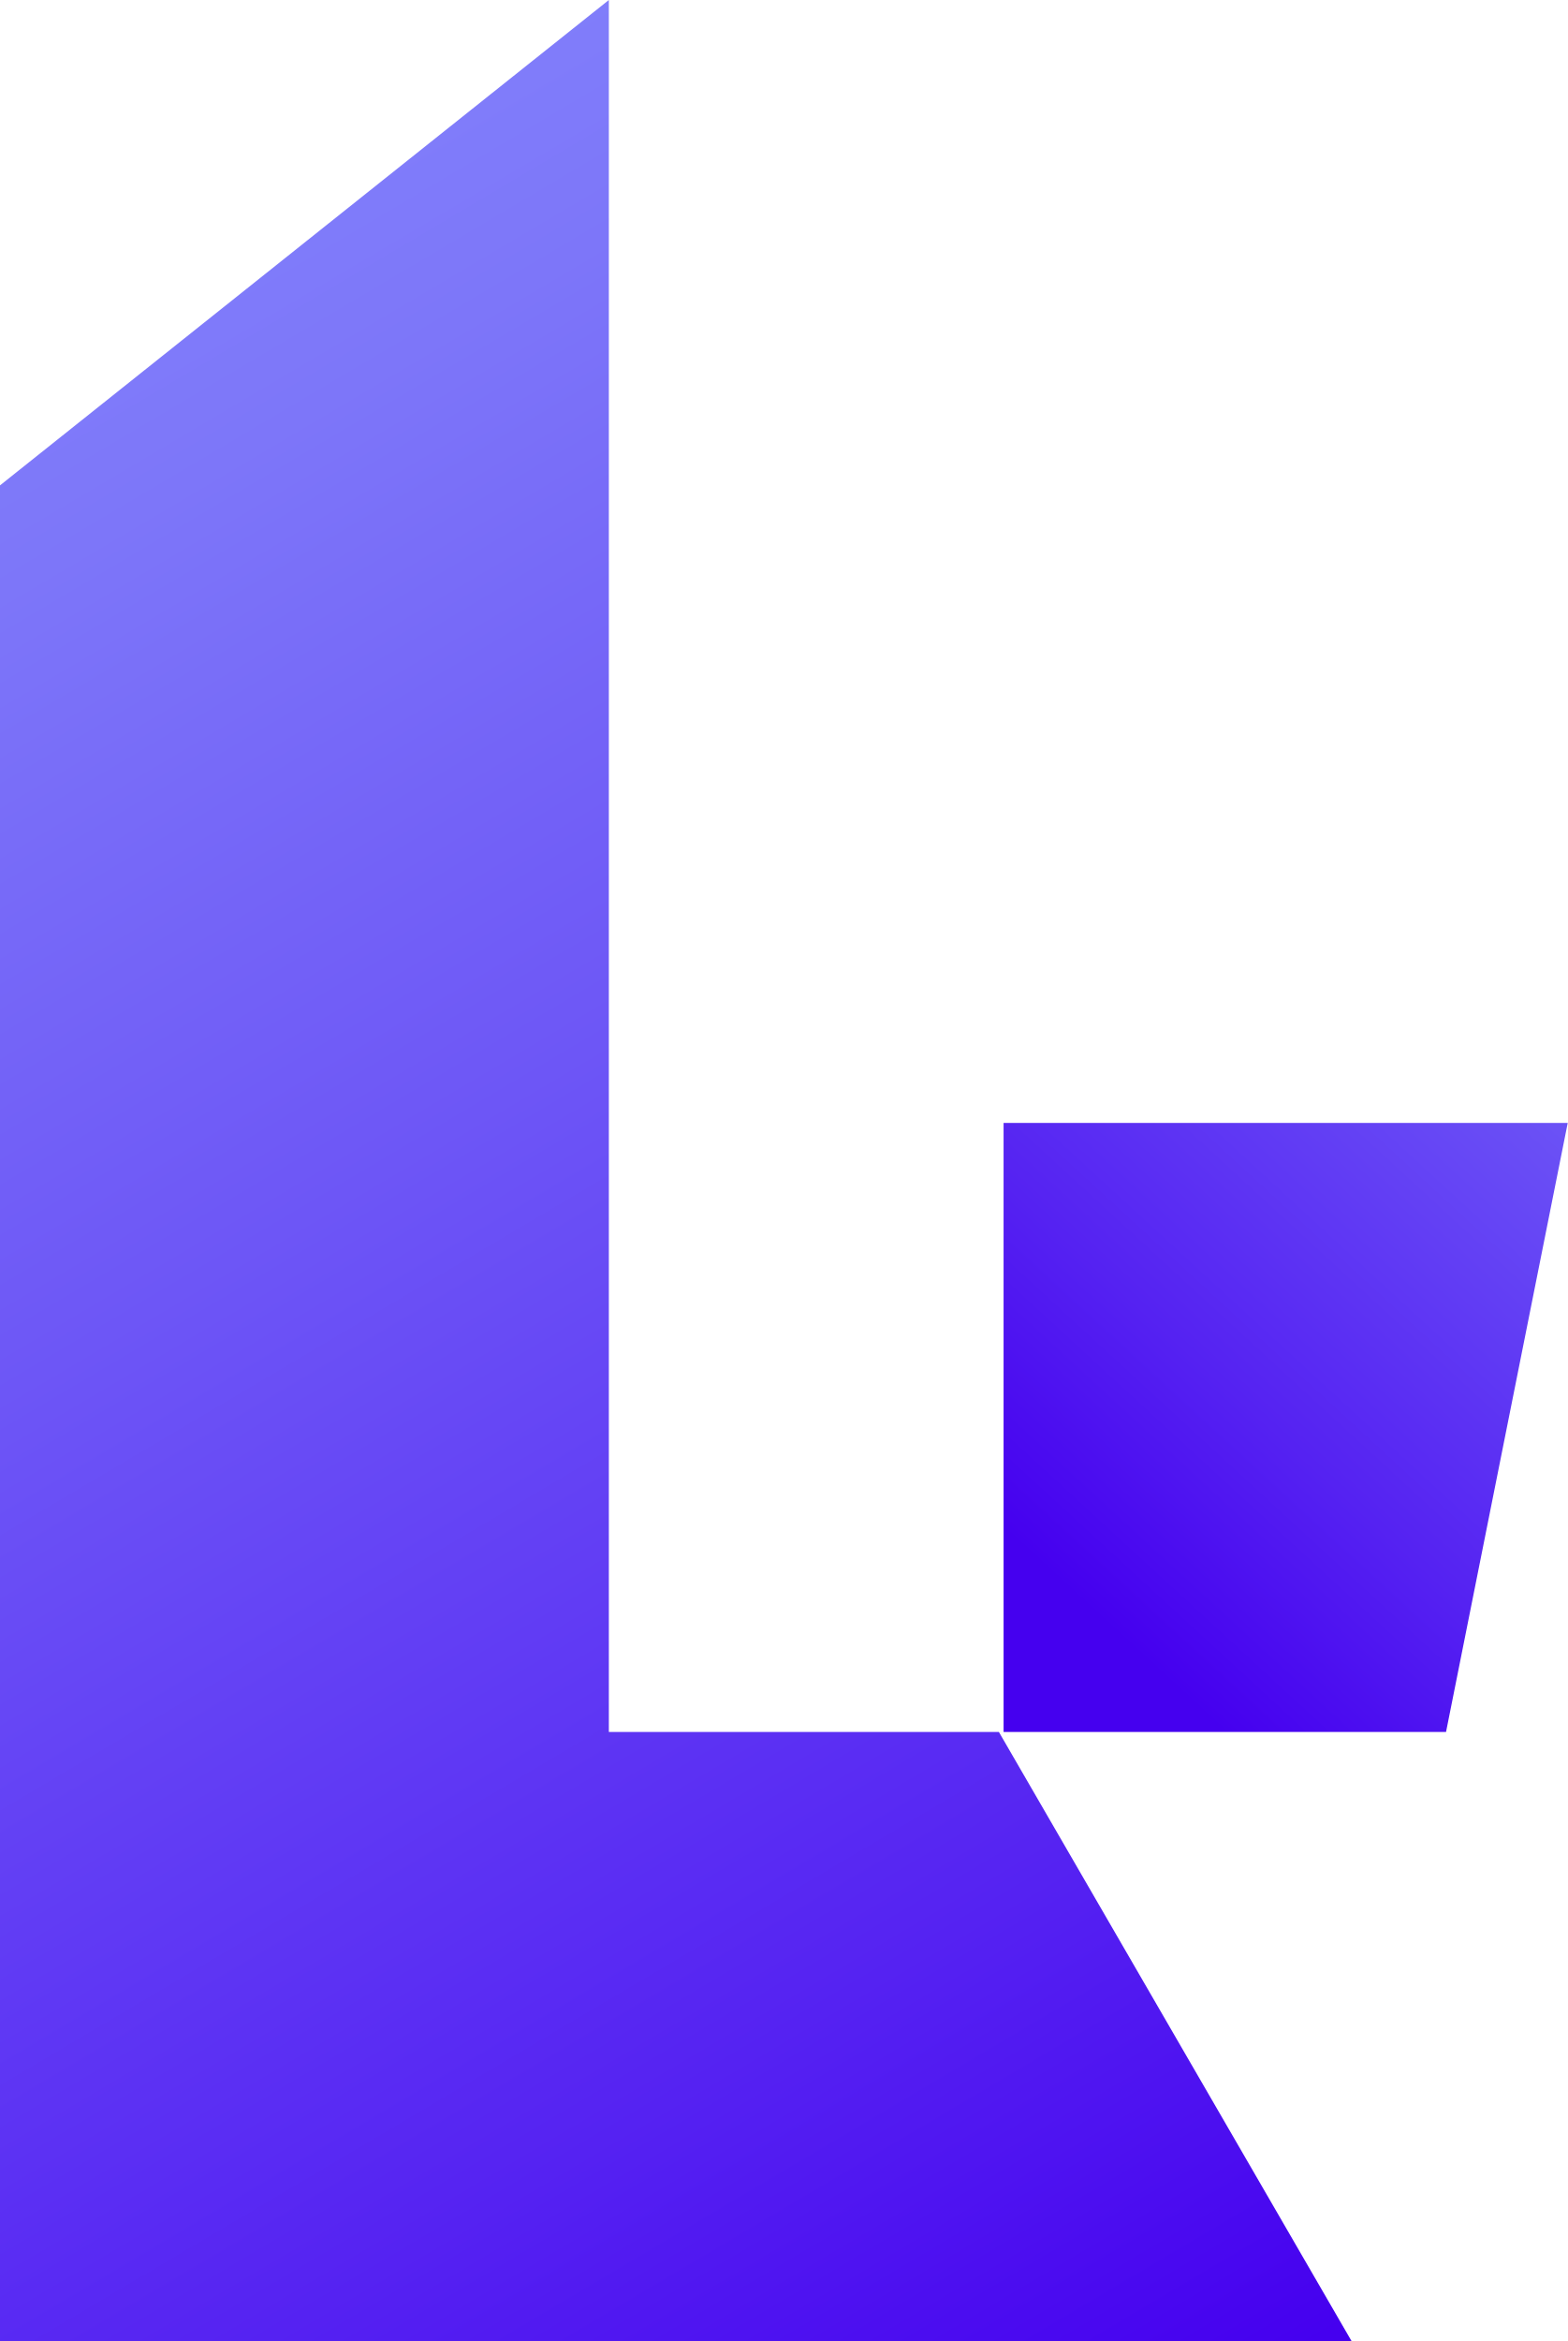
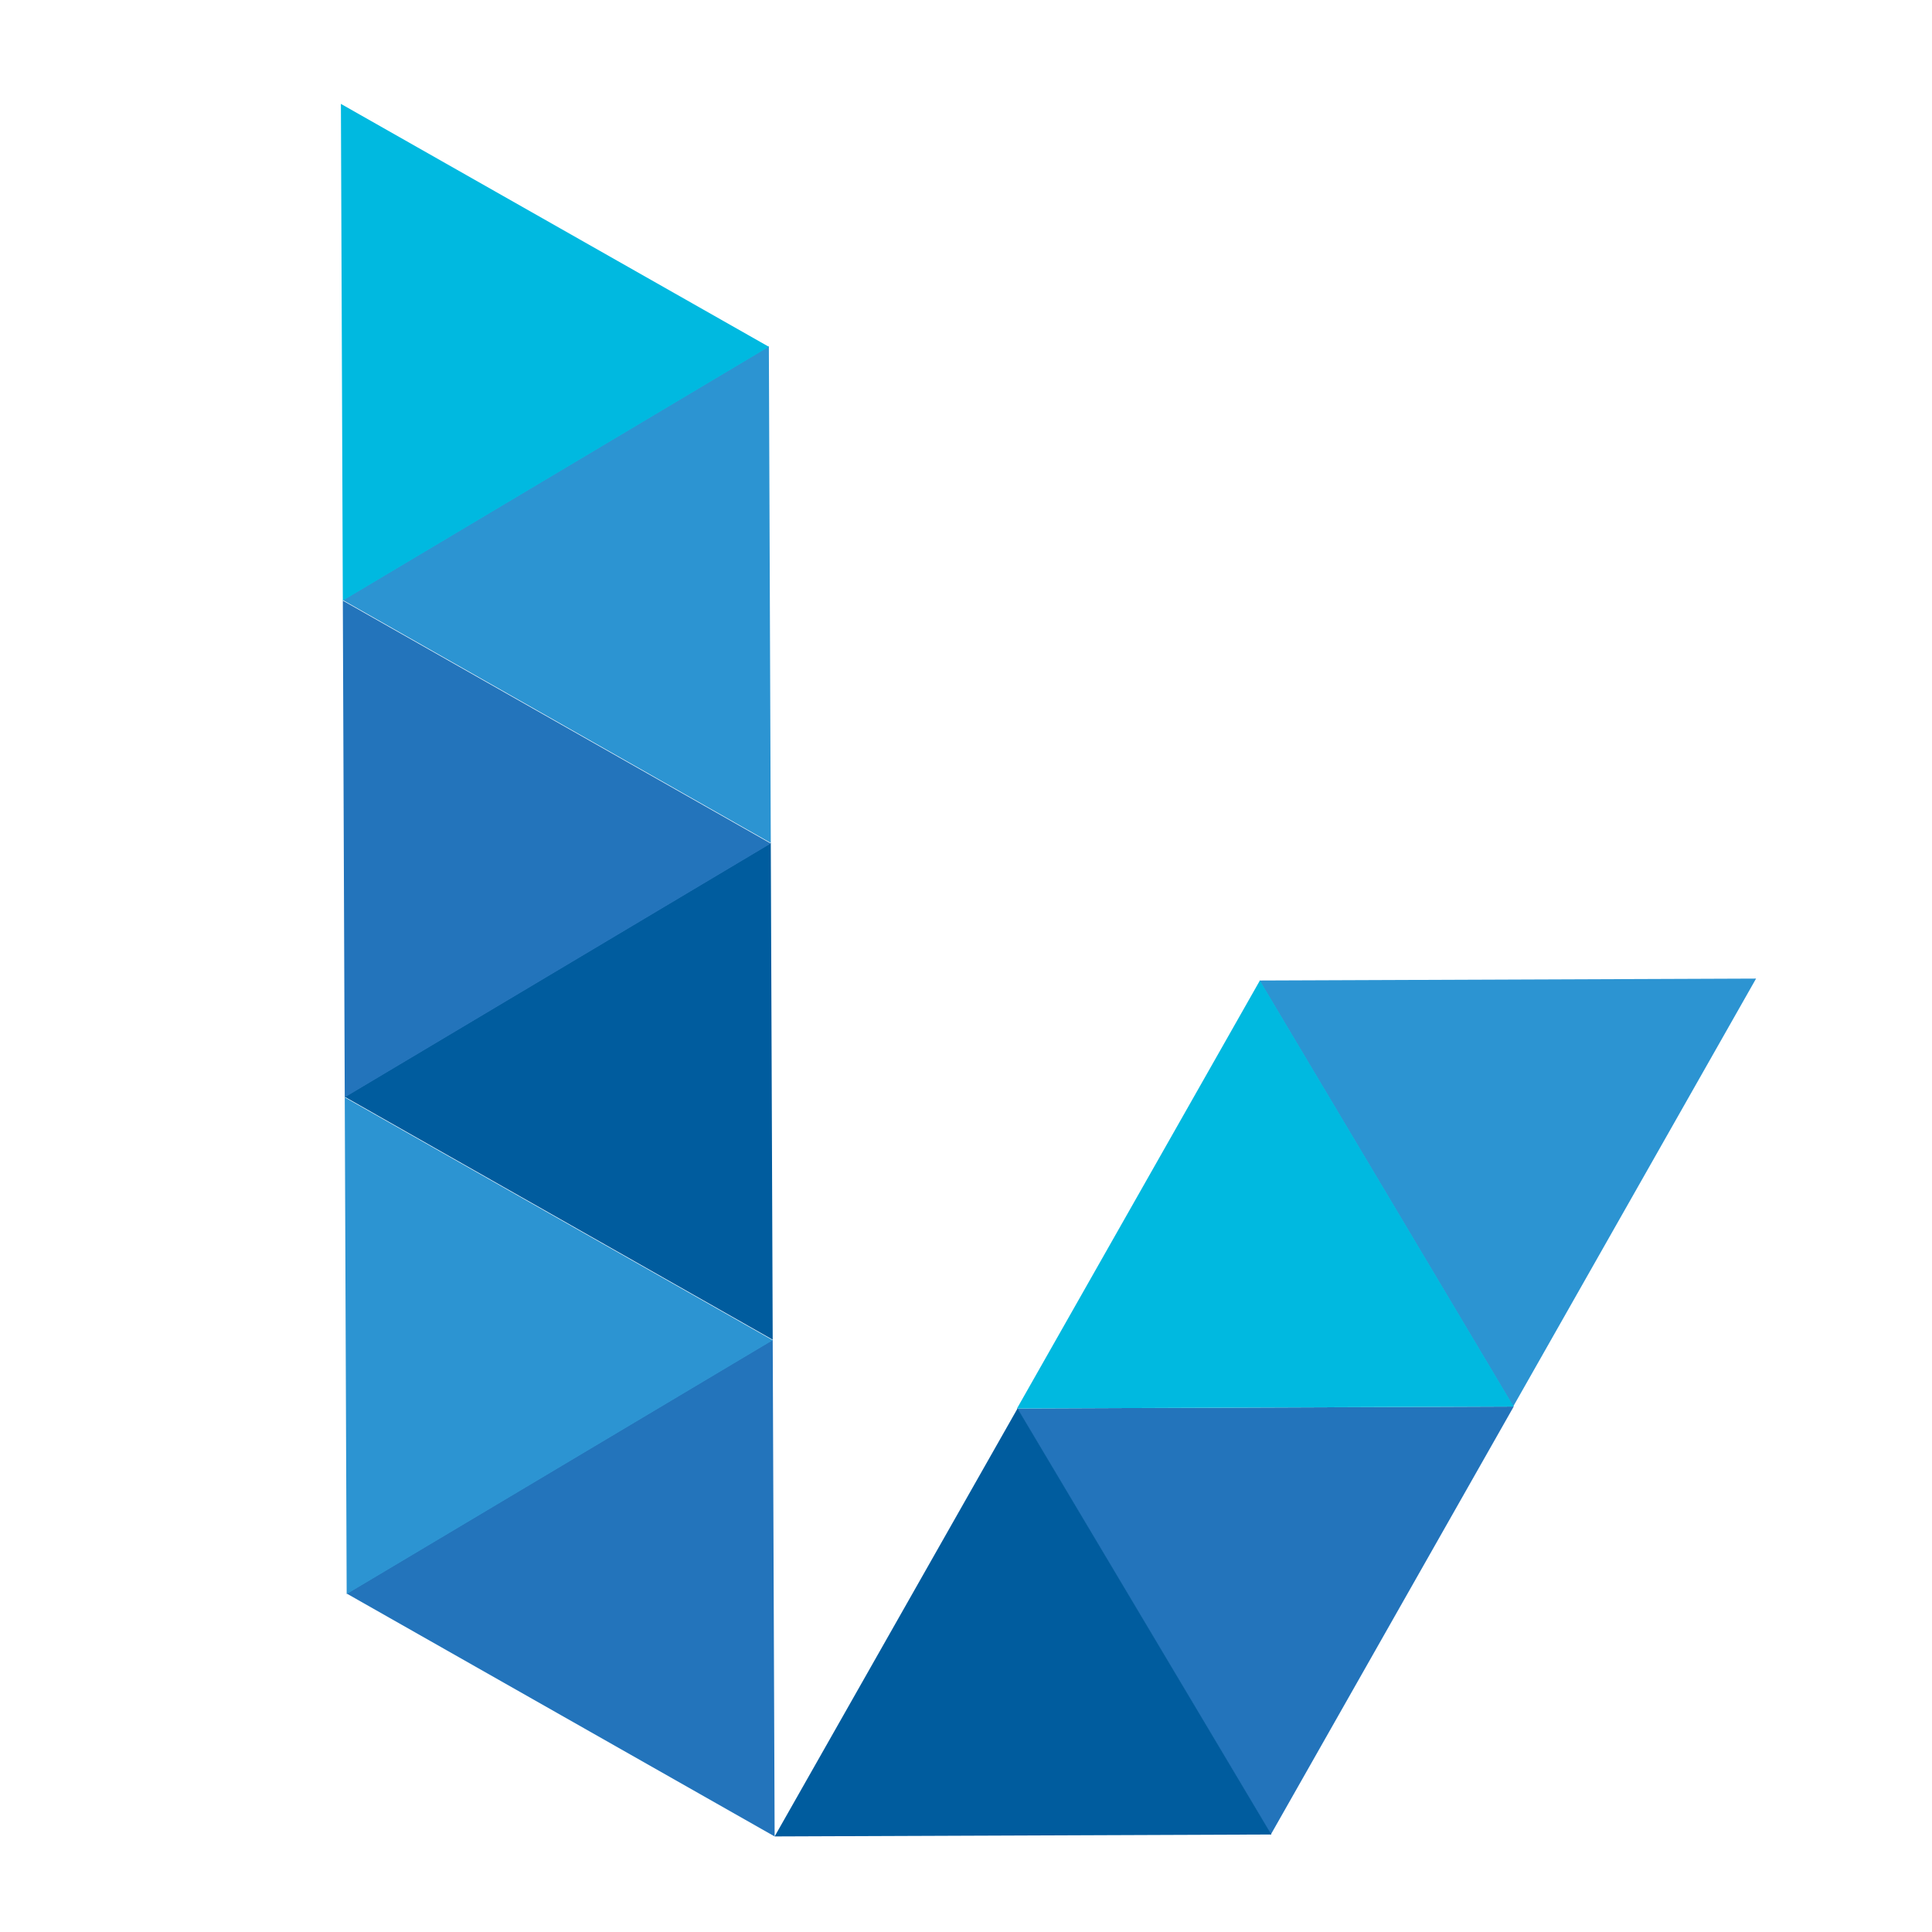
- <svg xmlns="http://www.w3.org/2000/svg" xmlns:xlink="http://www.w3.org/1999/xlink" id="Layer_2" data-name="Layer 2" viewBox="0 0 170.82 255">
-   <defs>
-     <style>
-       .cls-1 {
-         fill: url(#linear-gradient);
-       }
- 
-       .cls-1, .cls-2 {
-         stroke-width: 0px;
-       }
- 
-       .cls-2 {
-         fill: url(#linear-gradient-2);
-       }
-     </style>
-     <linearGradient id="linear-gradient" x1="207.46" y1="74.98" x2="116.83" y2="173.57" gradientUnits="userSpaceOnUse">
-       <stop offset="0" stop-color="#8383fb" />
-       <stop offset=".15" stop-color="#7d76f9" />
-       <stop offset=".42" stop-color="#6d56f6" />
-       <stop offset=".79" stop-color="#5522f2" />
-       <stop offset="1" stop-color="#4500ef" />
-     </linearGradient>
-     <linearGradient id="linear-gradient-2" x1="-24.18" y1="30.62" x2="117.74" y2="270.36" xlink:href="#linear-gradient" />
-   </defs>
-   <g id="Layer_1-2" data-name="Layer 1">
-     <g>
-       <polygon class="cls-1" points="109.35 188.66 157.56 188.66 170.82 122.32 109.35 122.32 109.35 188.66" />
-       <polygon class="cls-2" points="147.26 255 0 255 0 52.87 66.34 0 66.34 188.66 108.84 188.66 147.26 255" />
-     </g>
-   </g>
+ <svg xmlns="http://www.w3.org/2000/svg" id="a" data-name="Layer_1" width="1000" height="1000" viewBox="0 0 1000 1000">
+   <polygon points="177.446 310.596 397.962 179.213 398.958 436.32 177.446 310.596" fill="#2c94d2" />
+   <polygon points="397.963 179.495 177.447 310.878 176.451 53.771 397.963 179.495" fill="#00b9e0" />
+   <polygon points="178.442 567.703 398.958 436.32 399.954 693.427 178.442 567.703" fill="#005c9e" />
+   <polygon points="398.959 436.602 178.443 567.985 177.447 310.878 398.959 436.602" fill="#2374bb" />
+   <polygon points="179.438 824.81 399.954 693.427 400.95 950.534 179.438 824.81" fill="#2374bb" />
+   <polygon points="399.955 693.709 179.439 825.092 178.443 567.985 399.955 693.709" fill="#2c94d2" />
+   <polygon points="657.776 949.539 526.392 729.023 783.499 728.027 657.776 949.539" fill="#2374bb" />
+   <polygon points="526.674 729.022 658.057 949.538 400.95 950.534 526.674 729.022" fill="#005c9e" />
+   <polygon points="783.217 728.028 651.834 507.512 908.941 506.516 783.217 728.028" fill="#2c94d2" />
+   <polygon points="652.116 507.511 783.499 728.027 526.392 729.023 652.116 507.511" fill="#00b9e0" />
</svg>
